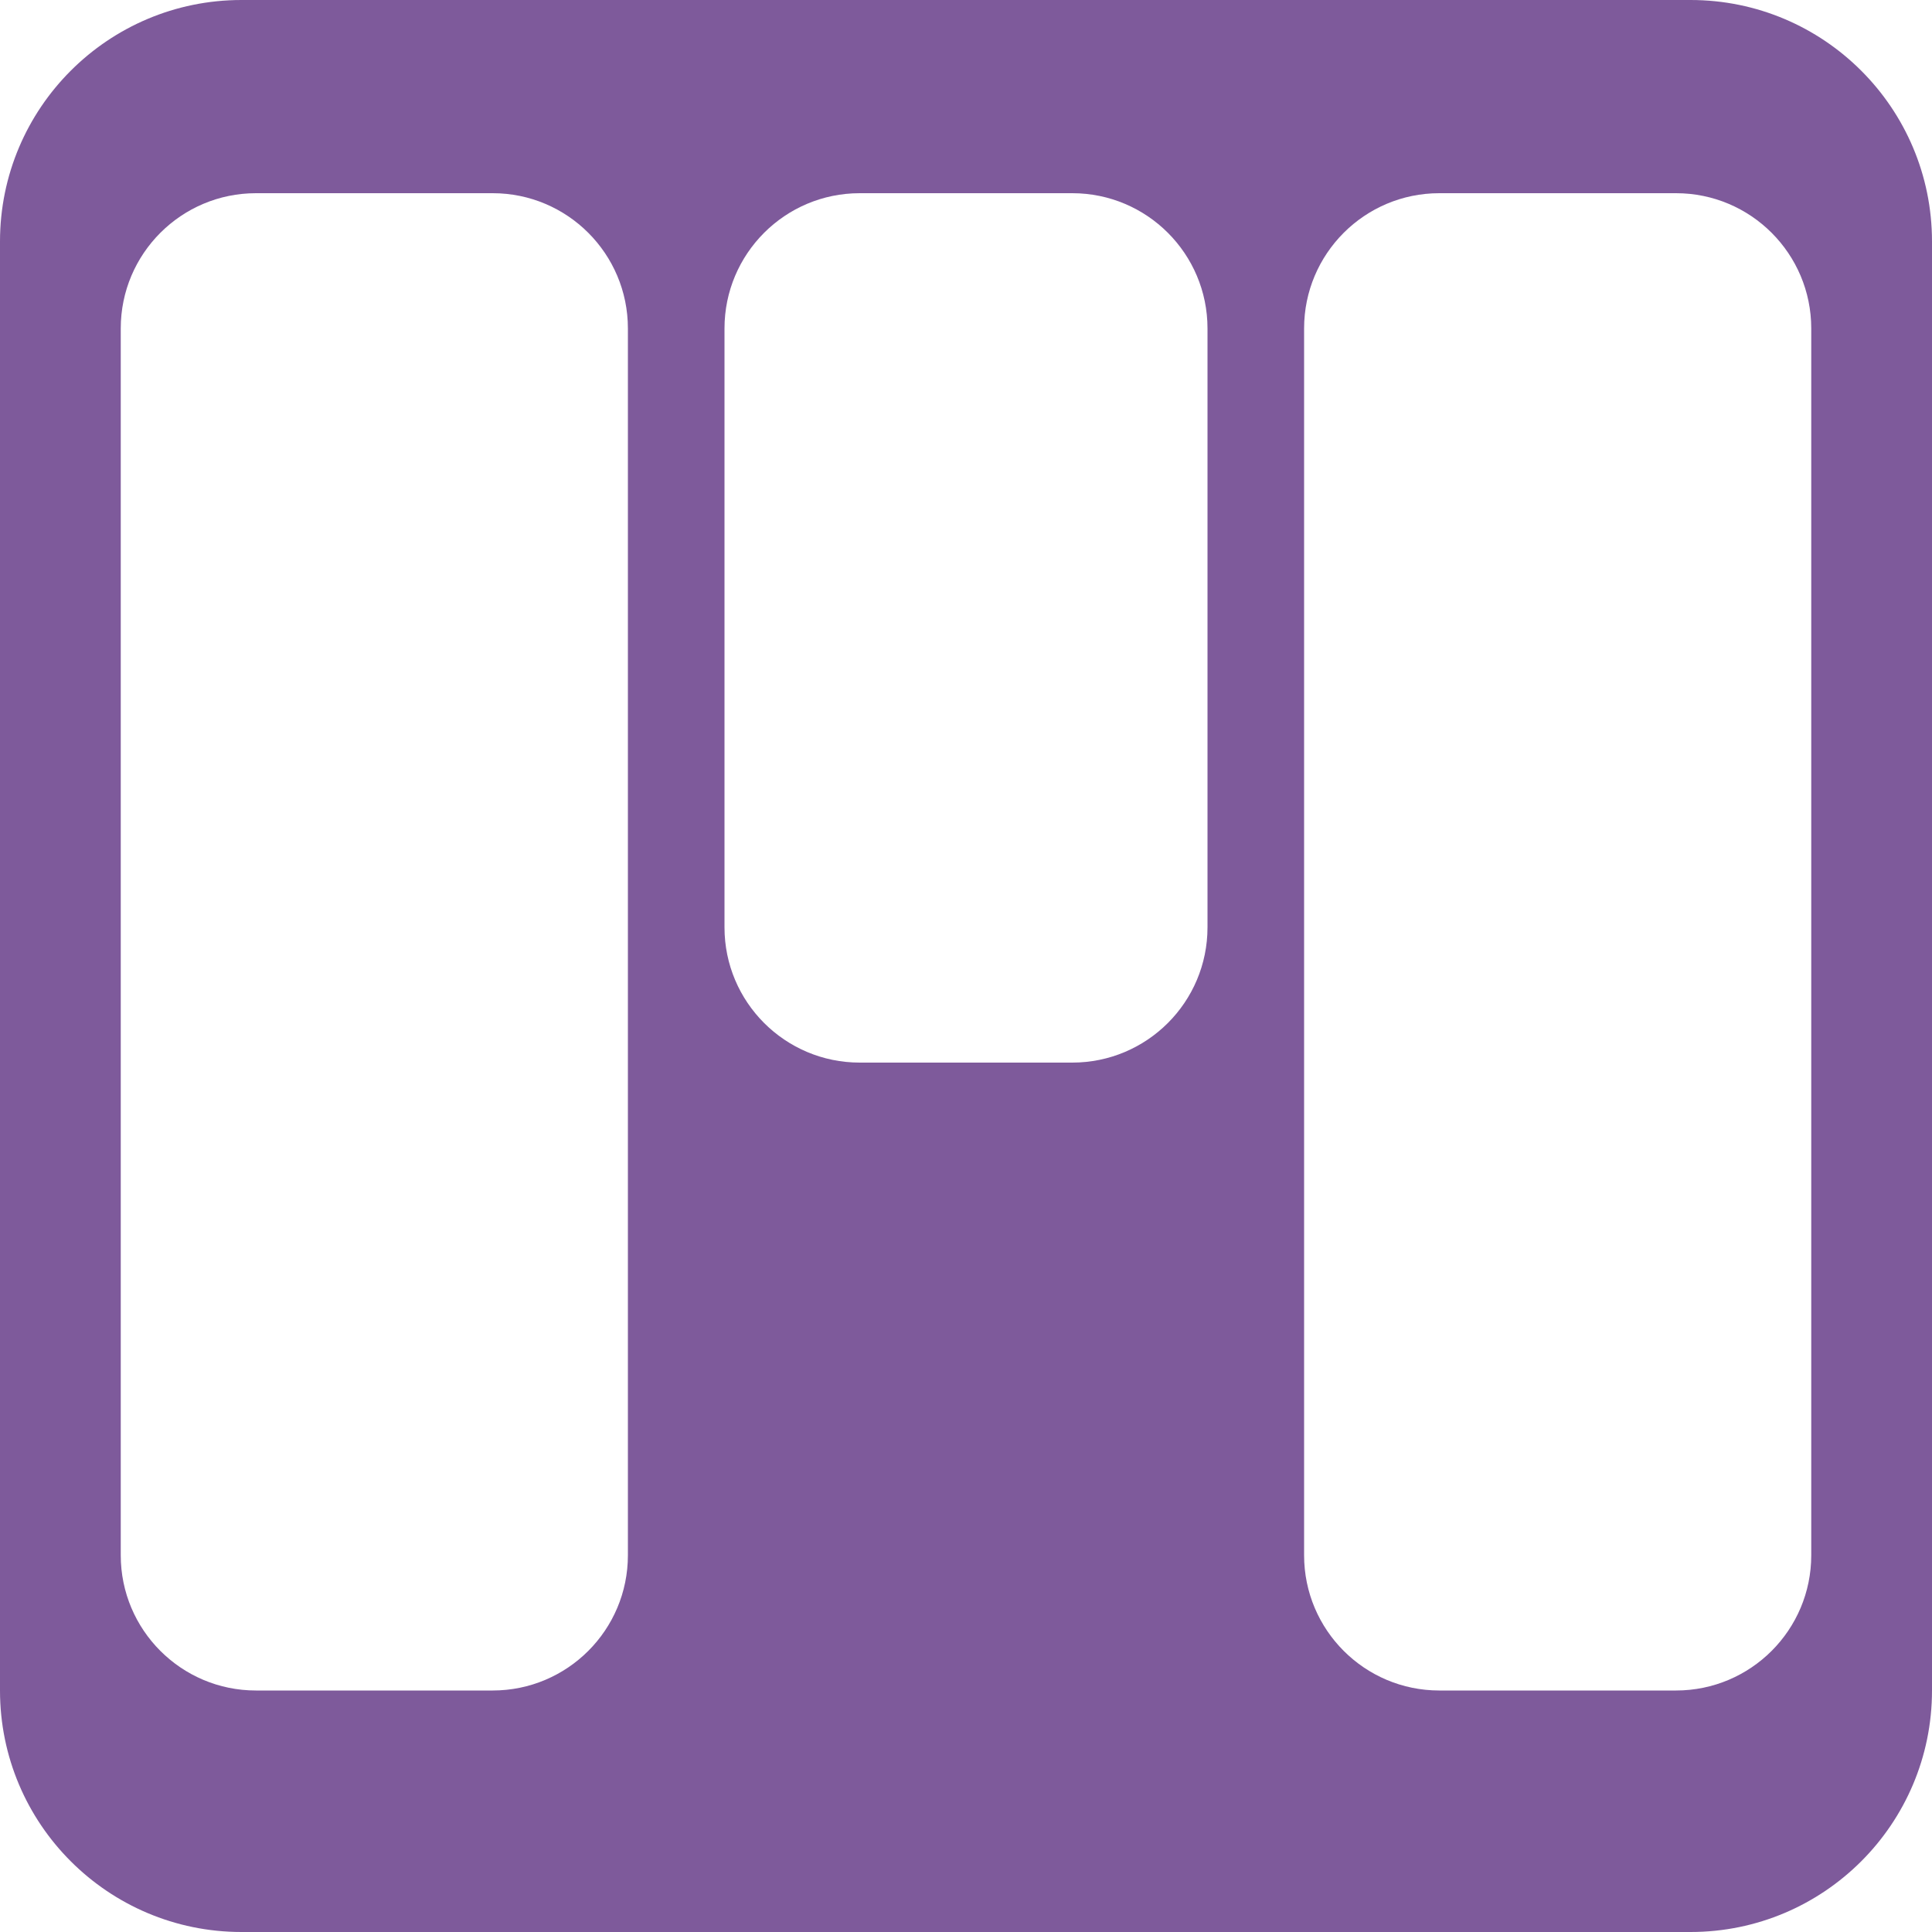
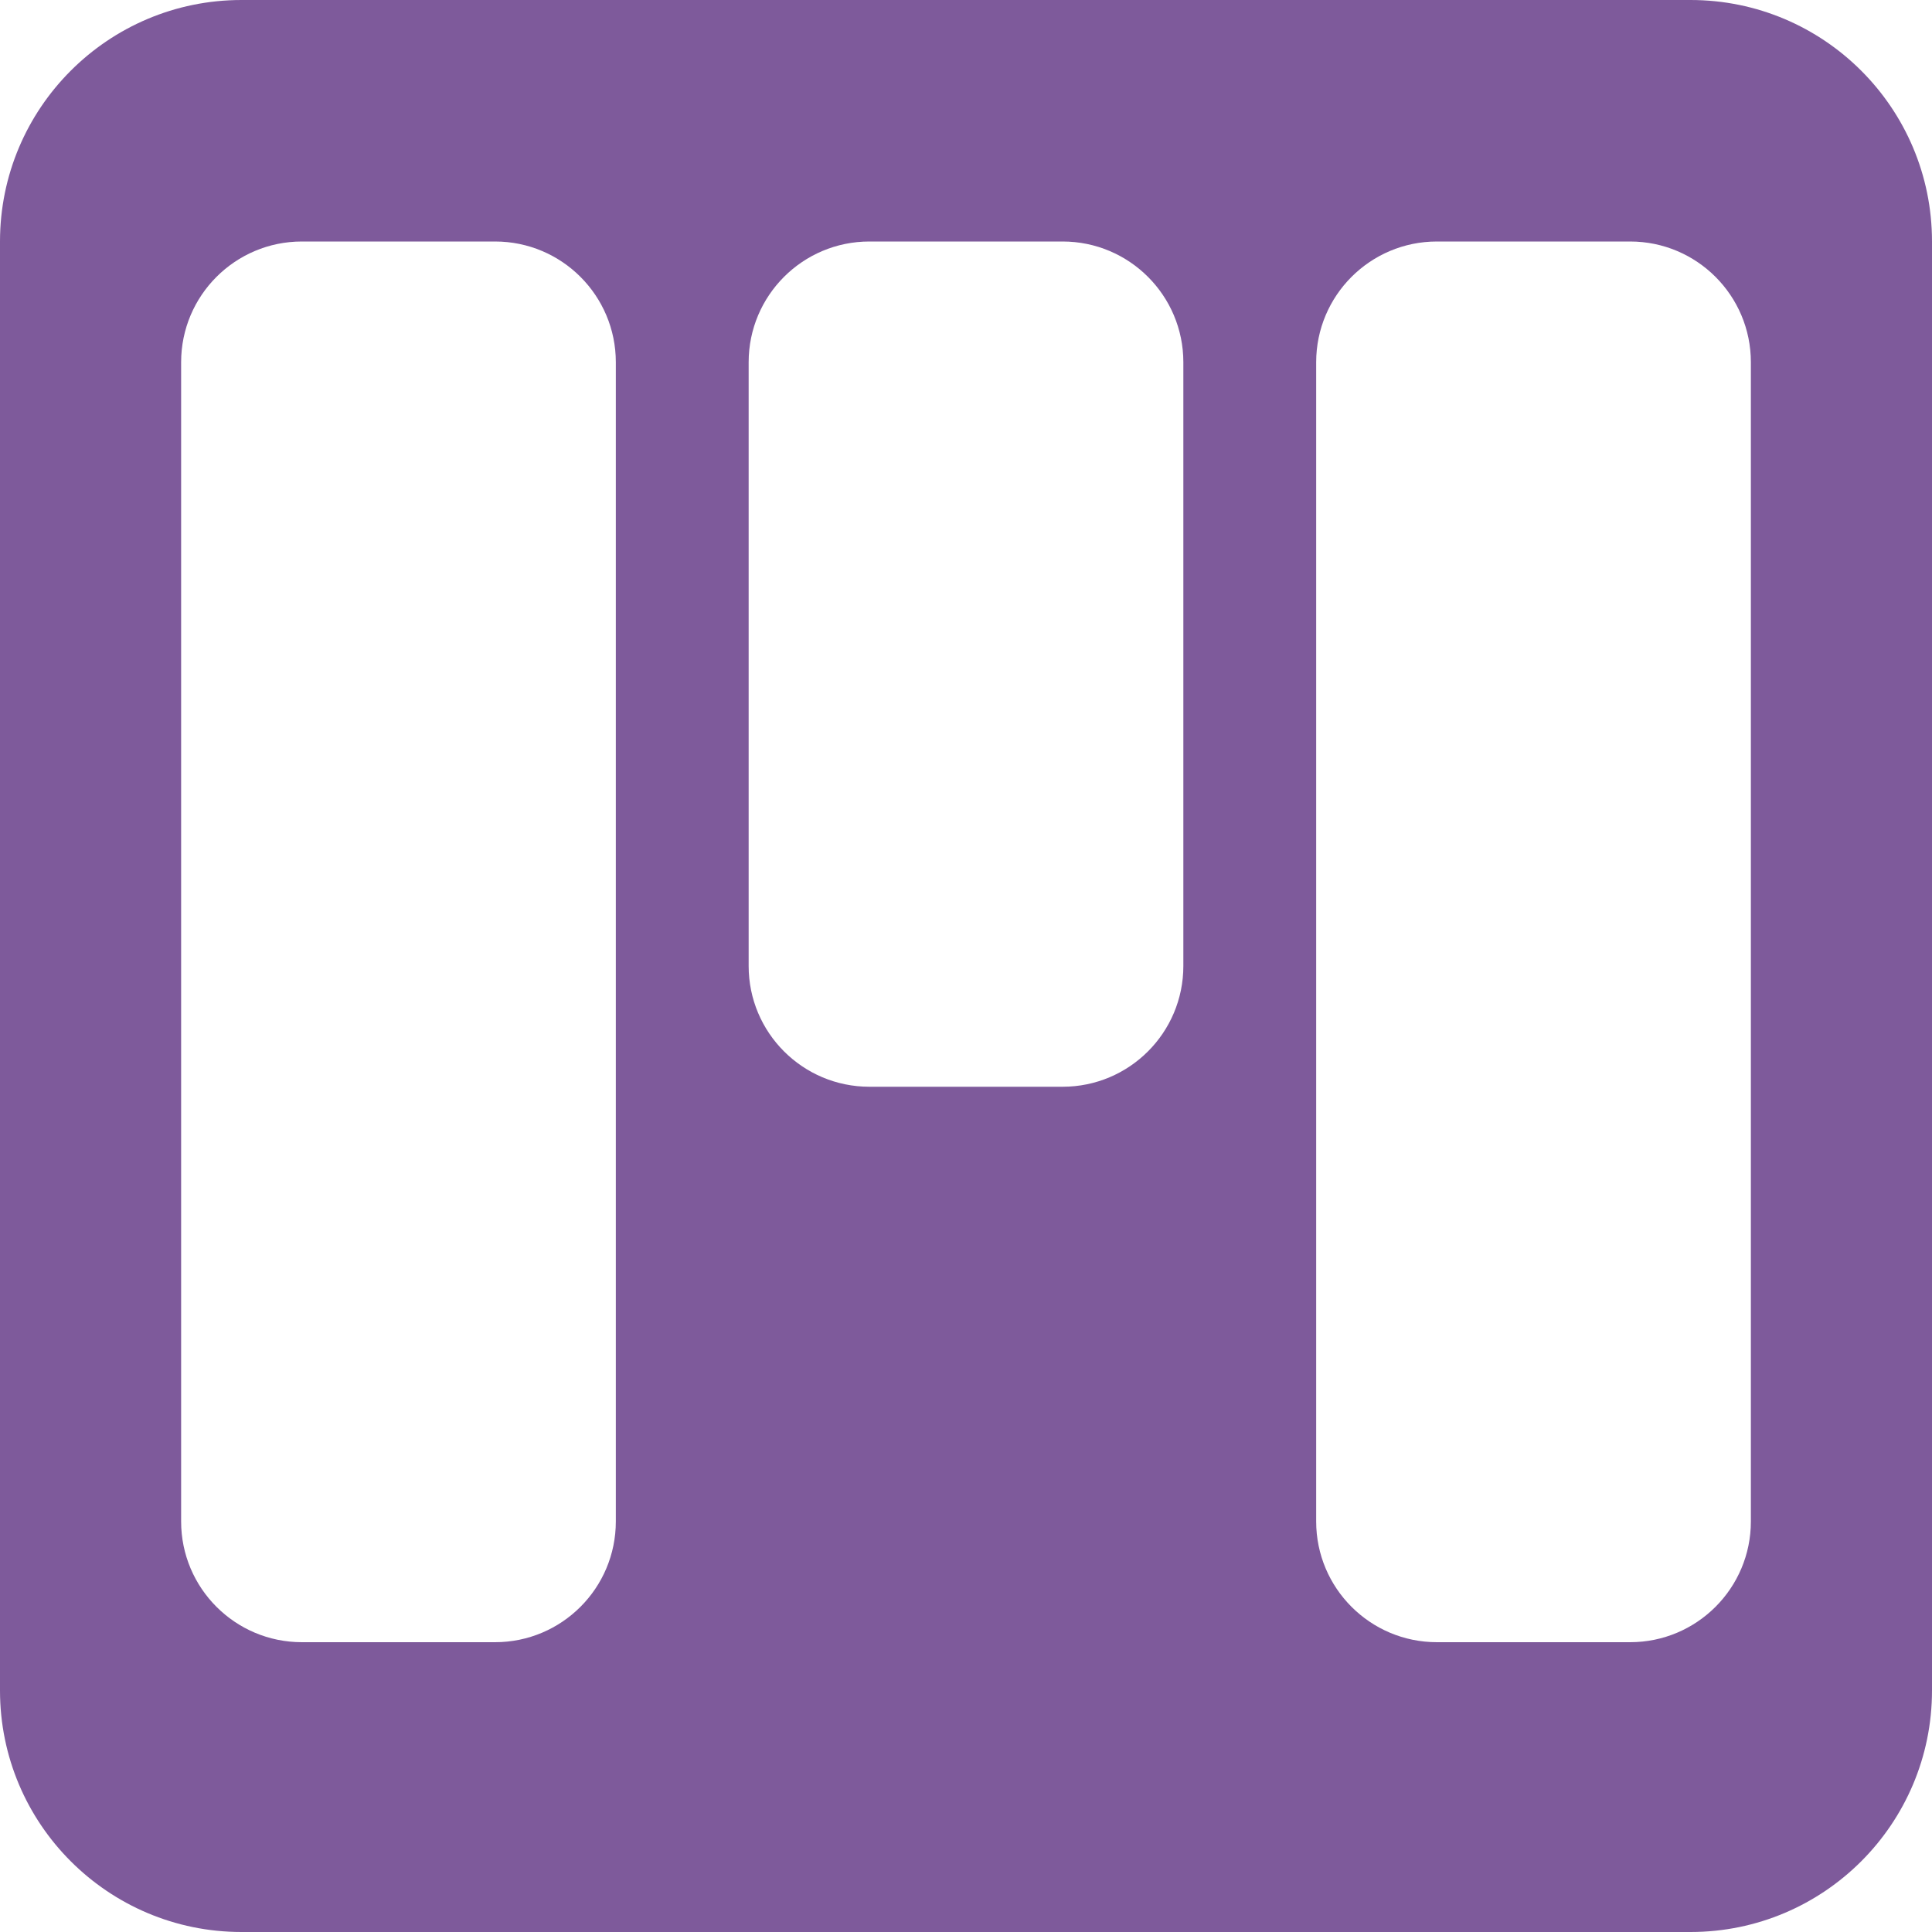
- <svg width="400" height="400">
+ <svg width="800" height="800">
  <g>
-     <rect style="fill: rgb(126, 90, 155);" x="0" y="0" width="400" height="400" rx="50" ry="50" />
-     <rect x="25" y="40" width="105" height="310" rx="28" ry="28" style="fill: rgb(255, 255, 255);" />
-     <rect x="150" y="40" width="100" height="180" rx="28" ry="28" style="fill: rgb(255, 255, 255);" />
-     <rect x="270" y="40" width="105" height="310" rx="28" ry="28" style="fill: rgb(255, 255, 255);" />
+     <rect style="fill: rgb(126, 90, 155);" x="0" y="0" width="800" height="800" rx="100" ry="100" />
+     <rect x="75" y="100" width="180" height="580" rx="50" ry="50" style="fill: rgb(255, 255, 255);" />
+     <rect x="310" y="100" width="180" height="350" rx="50" ry="50" style="fill: rgb(255, 255, 255);" />
+     <rect x="545" y="100" width="180" height="580" rx="50" ry="50" style="fill: rgb(255, 255, 255);" />
  </g>
</svg>
